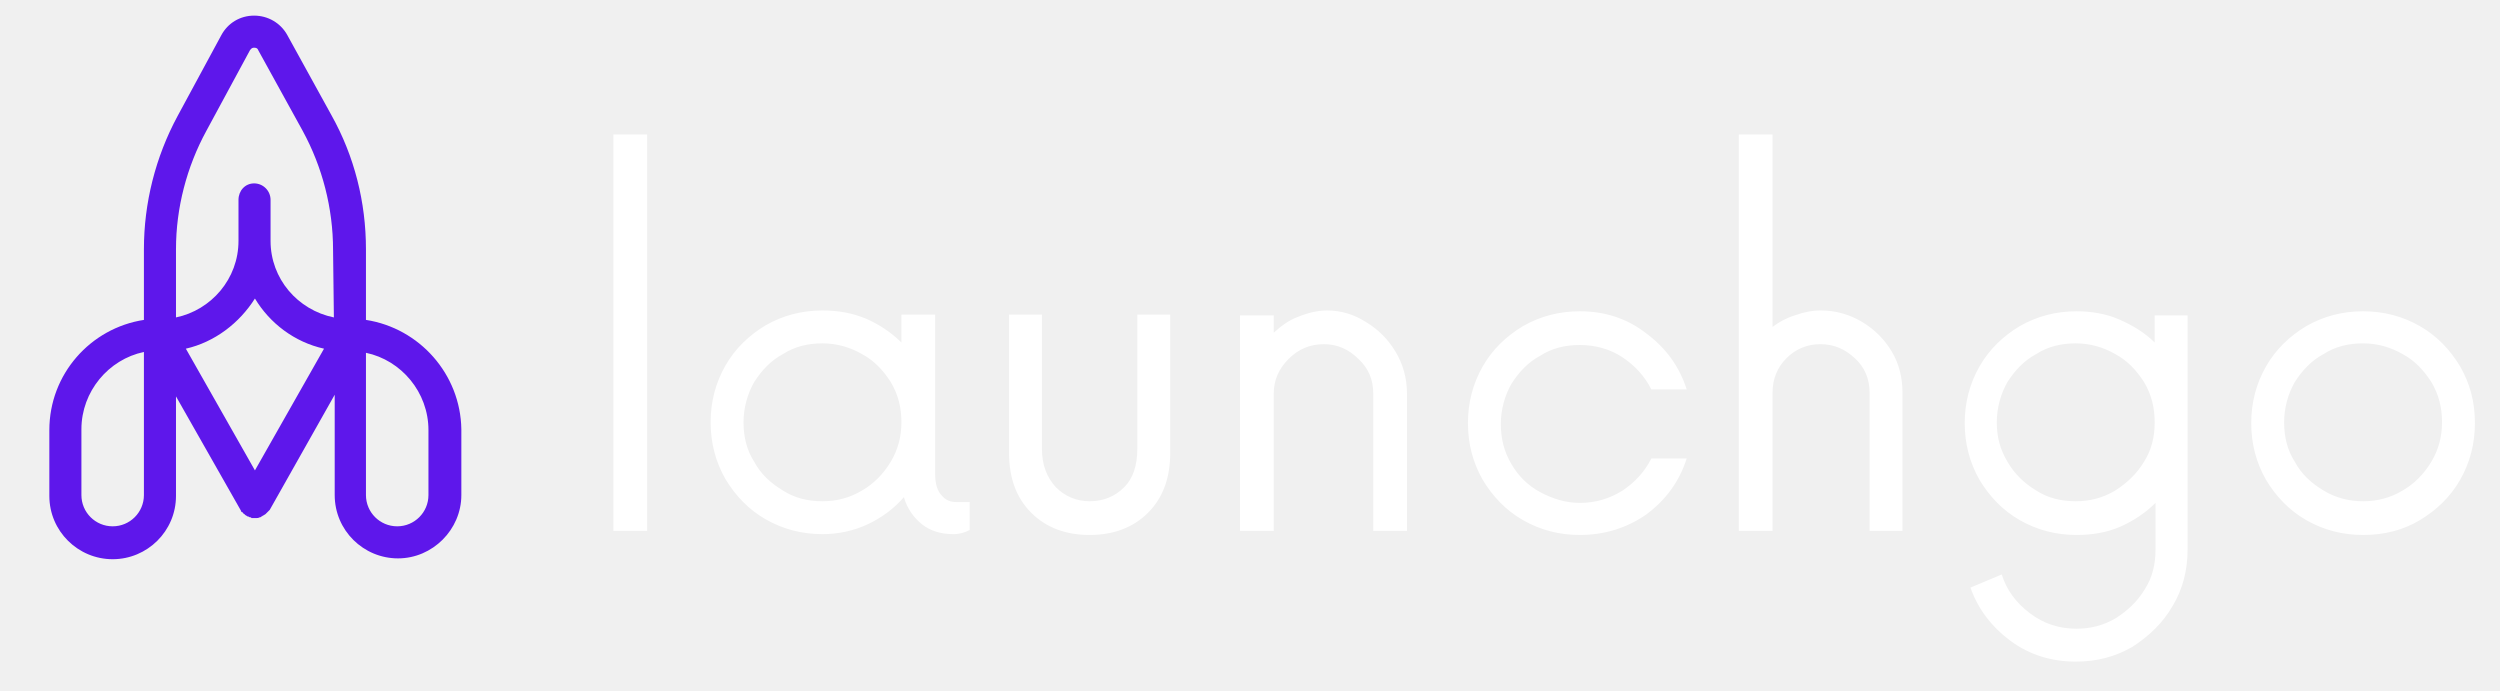
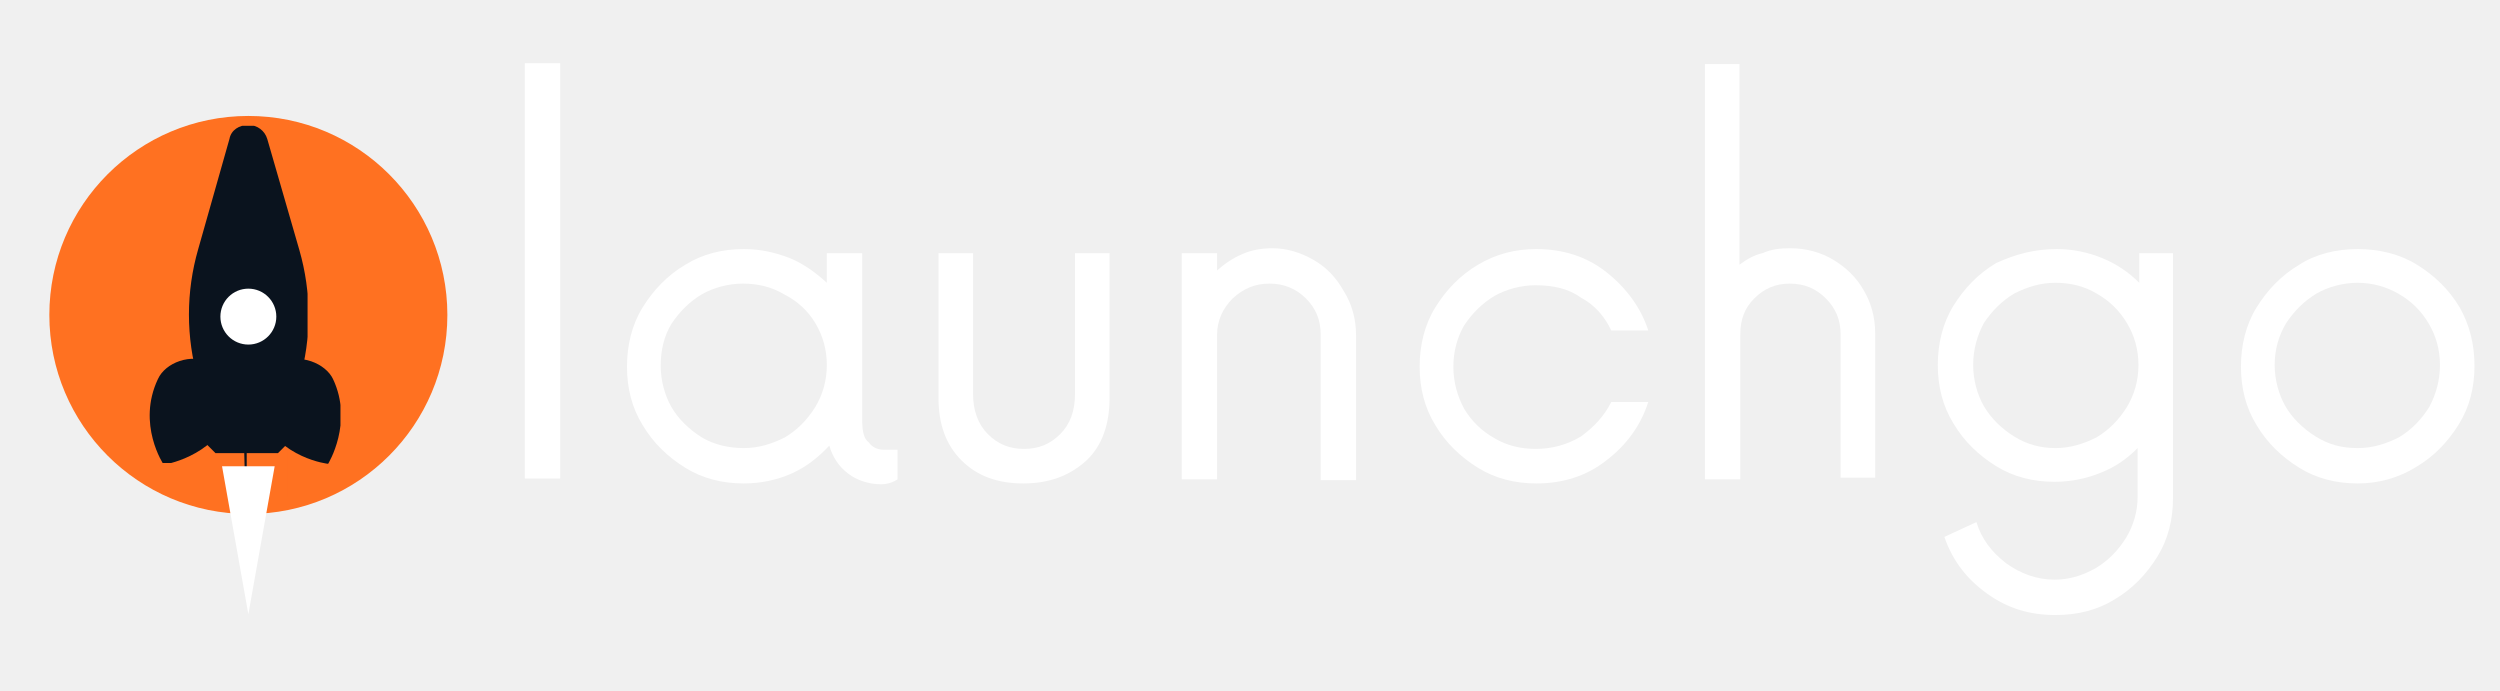
- <svg xmlns="http://www.w3.org/2000/svg" viewBox="0 0 304 84" xml:space="preserve">
-   <path d="M74.592 64.552v-48.2h4.1v48.2zm41.721-3.5h1.6v3.4c-.6.3-1.2.5-2 .5-1.5 0-2.8-.4-3.8-1.2s-1.8-1.9-2.2-3.3c-1.2 1.4-2.7 2.5-4.4 3.3s-3.6 1.2-5.5 1.2q-3.75 0-6.9-1.8c-2.1-1.2-3.7-2.9-4.9-4.9q-1.8-3.15-1.8-6.9t1.8-6.9c1.2-2.1 2.9-3.7 4.9-4.9q3.15-1.8 6.9-1.8c1.9 0 3.6.3 5.3 1 1.6.7 3.1 1.7 4.3 2.9v-3.4h4.1v19.4c0 1.2.3 2.1.8 2.6.5.6 1.1.8 1.8.8m-16.3-.1c1.7 0 3.3-.4 4.8-1.3 1.4-.8 2.6-2 3.5-3.5s1.3-3.1 1.3-4.8c0-1.8-.4-3.4-1.3-4.9-.9-1.4-2-2.6-3.5-3.4-1.4-.8-3-1.3-4.8-1.3s-3.4.4-4.8 1.3c-1.5.8-2.6 2-3.5 3.4-.8 1.4-1.3 3.1-1.3 4.9s.4 3.4 1.3 4.8c.8 1.5 2 2.6 3.5 3.5 1.4.9 3 1.3 4.8 1.3m32.486 4.1c-2.9 0-5.3-.9-7.1-2.7s-2.7-4.2-2.7-7.3v-16.8h4v16.3c0 2 .6 3.5 1.7 4.7 1.1 1.1 2.5 1.7 4.1 1.7 1.7 0 3.1-.6 4.2-1.7s1.6-2.7 1.6-4.7v-16.3h4v16.8c0 3.1-.9 5.5-2.7 7.3s-4.2 2.7-7.1 2.7m28.889-27.3c1.7 0 3.3.5 4.7 1.4q2.25 1.35 3.6 3.6c.9 1.5 1.4 3.2 1.4 5.1v16.7h-4.1v-16.7q0-2.55-1.8-4.2-1.8-1.8-4.2-1.8c-1.7 0-3.1.6-4.3 1.8q-1.8 1.8-1.8 4.2v16.7h-4.1v-26.2h4.1v2.1c.9-.8 1.8-1.5 2.9-1.9 1.2-.5 2.4-.8 3.6-.8m30.714 27.3q-3.75 0-6.9-1.8c-2.1-1.2-3.7-2.9-4.9-4.9q-1.8-3.15-1.8-6.9t1.8-6.9c1.2-2.1 2.9-3.7 4.9-4.9q3.15-1.8 6.9-1.8 4.65 0 8.1 2.7c2.4 1.8 4 4 4.9 6.8h-4.3c-.8-1.6-2-2.9-3.5-3.9s-3.3-1.5-5.2-1.5c-1.8 0-3.4.4-4.8 1.3-1.5.8-2.6 2-3.5 3.4-.8 1.4-1.3 3.1-1.3 4.9s.4 3.4 1.3 4.9c.8 1.4 2 2.6 3.5 3.4s3.1 1.3 4.8 1.3c1.9 0 3.6-.5 5.2-1.5 1.5-1 2.7-2.3 3.5-3.9h4.3c-.9 2.8-2.5 5-4.9 6.8-2.3 1.6-5 2.5-8.1 2.5m29.339-27.3c1.8 0 3.5.5 5 1.4q2.25 1.35 3.6 3.6c.9 1.5 1.3 3.2 1.3 5v16.8h-4v-16.8q0-2.55-1.8-4.2c-1.2-1.1-2.5-1.7-4.2-1.7-1.6 0-3 .6-4.1 1.7s-1.7 2.5-1.7 4.2v16.8h-4.1v-48.2h4.1v23.4c.8-.6 1.7-1.1 2.7-1.4 1.1-.4 2.1-.6 3.2-.6m40.469.6h4.1v28.5c0 2.5-.6 4.8-1.8 6.8-1.2 2.1-2.9 3.7-4.9 5-2.1 1.2-4.3 1.8-6.9 1.8-2.9 0-5.6-.8-7.9-2.5s-4-3.9-4.9-6.5l3.8-1.6c.6 1.9 1.7 3.4 3.4 4.7s3.6 1.9 5.7 1.9c1.7 0 3.3-.4 4.8-1.3 1.4-.9 2.6-2 3.5-3.5.9-1.4 1.3-3 1.3-4.8v-5.7c-1.2 1.2-2.7 2.2-4.3 2.9s-3.4 1-5.3 1q-3.75 0-6.9-1.8c-2.1-1.2-3.7-2.9-4.9-4.9q-1.8-3.15-1.8-6.9t1.8-6.9c1.2-2.1 2.9-3.7 4.9-4.9q3.15-1.8 6.9-1.8c1.8 0 3.6.3 5.2 1s3.1 1.6 4.3 2.8v-3.3zm-9.5 22.6c1.7 0 3.3-.4 4.8-1.3 1.4-.9 2.6-2 3.5-3.5.9-1.4 1.3-3 1.3-4.8s-.4-3.4-1.3-4.9c-.9-1.4-2-2.6-3.5-3.4-1.4-.8-3-1.3-4.8-1.3s-3.4.4-4.8 1.3c-1.5.8-2.6 2-3.5 3.4-.8 1.4-1.3 3.1-1.3 4.9s.4 3.3 1.3 4.8c.8 1.4 2 2.6 3.5 3.5 1.4.9 3 1.3 4.8 1.3m34.94 4.1q-3.75 0-6.9-1.8c-2.1-1.2-3.7-2.9-4.9-4.9q-1.8-3.15-1.8-6.9t1.8-6.9c1.2-2.1 2.9-3.7 4.9-4.9q3.15-1.8 6.9-1.8t6.9 1.8c2.1 1.2 3.7 2.9 4.9 4.9 1.2 2.1 1.8 4.3 1.8 6.9q0 3.75-1.8 6.9c-1.2 2.1-2.9 3.7-4.9 4.9q-3 1.8-6.9 1.8m0-4.1c1.7 0 3.3-.4 4.8-1.3 1.4-.8 2.6-2 3.5-3.5s1.3-3.1 1.3-4.8c0-1.8-.4-3.4-1.3-4.9-.9-1.4-2-2.6-3.5-3.4-1.4-.8-3-1.3-4.8-1.3s-3.4.4-4.8 1.3c-1.5.8-2.6 2-3.5 3.4-.8 1.4-1.3 3.1-1.3 4.9s.4 3.4 1.3 4.8c.8 1.5 2 2.6 3.5 3.5s3.1 1.3 4.8 1.3" style="fill:#fff" />
-   <path d="M44.5 38.9v-8.6c0-5.7-1.4-11.3-4.2-16.3l-5.4-9.8c-.8-1.4-2.3-2.3-4-2.3s-3.2.9-4 2.4l-5.3 9.8c-2.7 5-4.1 10.6-4.1 16.2v8.6C11 39.9 6 45.5 6 52.3v8c0 4.3 3.5 7.7 7.7 7.7s7.7-3.4 7.7-7.7V48.2l7.9 13.9c0 .1.1.2.2.2.1.1.1.2.2.2l.1.1c.1.1.2.1.3.2h.1s.1.1.2.1.1 0 .2.1h.5c.2 0 .3 0 .5-.1.1 0 .1 0 .2-.1.1 0 .1-.1.2-.1.1-.1.2-.1.3-.2l.1-.1.2-.2.2-.2 7.9-14v12.2c0 4.3 3.5 7.7 7.7 7.7s7.7-3.5 7.7-7.7v-8C56 45.5 51 39.9 44.5 38.9m-27 19.4v1.9c0 2.1-1.7 3.8-3.8 3.8s-3.8-1.7-3.8-3.8v-8c0-4.6 3.3-8.5 7.6-9.4zM31 57.2l-8.4-14.8c3.5-.8 6.5-3.1 8.4-6.1 1.8 3 4.8 5.3 8.4 6.1zm9.6-18.6c-4.4-.9-7.7-4.7-7.7-9.3v-5c0-1.1-.9-2-2-2s-1.9.9-1.9 2v5c0 4.6-3.3 8.4-7.6 9.3v-8.3c0-5 1.3-10 3.7-14.4l5.3-9.8c.2-.3.4-.3.5-.3s.4 0 .5.3l5.4 9.8c2.4 4.4 3.7 9.4 3.7 14.5zm11.5 19.7v1.9c0 2.1-1.7 3.8-3.8 3.8s-3.8-1.7-3.8-3.8V42.9c4.3.9 7.6 4.8 7.6 9.4z" style="fill:#5e17eb" />
+ <svg xmlns="http://www.w3.org/2000/svg" enable-background="new 0 0 304 84" viewBox="0 0 304 84">
+   <clipPath id="a">
+     <path d="m37.4 30.9h12.9v7.2h-12.9z" />
+   </clipPath>
+   <clipPath id="b">
+     <ellipse cx="44" cy="34.6" rx="6.4" ry="3.7" />
+   </clipPath>
+   <clipPath id="c">
+     <path d="m8.7 4.1h14.2v9.5h-14.2z" />
+   </clipPath>
+   <clipPath id="d">
+     <path d="m9.4 4.9h12.9v7.2h-12.9z" />
+   </clipPath>
+   <clipPath id="e">
+     <ellipse cx="16" cy="8.6" rx="6.4" ry="3.7" />
+   </clipPath>
+   <clipPath id="f">
+     <path d="m40.3 30.9h7.2v7.2h-7.2z" />
+   </clipPath>
+   <clipPath id="g">
+     <circle cx="44" cy="34.6" r="3.7" />
+   </clipPath>
+   <clipPath id="h">
+     <path d="m9.9 4.1h7.9v9.5h-7.9z" />
+   </clipPath>
+   <clipPath id="i">
+     <path d="m10.3 4.9h7.2v7.2h-7.2z" />
+   </clipPath>
+   <clipPath id="j">
+     <circle cx="14" cy="8.6" r="3.7" />
+   </clipPath>
+   <clipPath id="k">
+     <path d="m40.8 31.8h7.2v7.2h-7.2z" />
+   </clipPath>
+   <clipPath id="l">
+     <circle cx="44.3" cy="35.4" r="3.7" />
+   </clipPath>
+   <clipPath id="m">
+     <path d="m9.9 4.6h9.5v7.9h-9.5z" />
+   </clipPath>
+   <clipPath id="n">
+     <path d="m10.8 4.8h7.2v7.2h-7.2z" />
+   </clipPath>
+   <clipPath id="o">
+     <circle cx="14.3" cy="8.4" r="3.7" />
+   </clipPath>
+   <clipPath id="p">
+     <path d="m37.4 30.9h12.9v7.2h-12.9z" />
+   </clipPath>
+   <clipPath id="q">
+     <ellipse cx="44" cy="34.6" rx="6.4" ry="3.7" />
+   </clipPath>
+   <clipPath id="r">
+     <path d="m8.7 4.1h14.2v9.5h-14.2z" />
+   </clipPath>
+   <clipPath id="s">
+     <path d="m9.4 4.9h12.9v7.2h-12.9z" />
+   </clipPath>
+   <clipPath id="t">
+     <ellipse cx="16" cy="8.6" rx="6.4" ry="3.7" />
+   </clipPath>
+   <clipPath id="u">
+     <path d="m40.3 30.9h7.2v7.2h-7.2z" />
+   </clipPath>
+   <clipPath id="v">
+     <circle cx="44" cy="34.6" r="3.7" />
+   </clipPath>
+   <clipPath id="w">
+     <path d="m9.9 4.1h7.9v9.5h-7.9z" />
+   </clipPath>
+   <clipPath id="x">
+     <path d="m10.3 4.9h7.2v7.2h-7.2z" />
+   </clipPath>
+   <clipPath id="y">
+     <circle cx="14" cy="8.6" r="3.7" />
+   </clipPath>
+   <clipPath id="z">
+     <circle cx="30.2" cy="38.3" r="24.2" />
+   </clipPath>
+   <clipPath id="A">
+     <path d="m-2.8-2.3h50.7v50.7h-50.7z" />
+   </clipPath>
+   <clipPath id="B">
+     <path d="m-2-.9h48.4v48.4h-48.4z" />
+   </clipPath>
+   <clipPath id="C">
+     <circle cx="22.2" cy="23.3" r="24.2" />
+   </clipPath>
+   <clipPath id="D">
+     <path d="m22.8 15.3h14.6v46.2h-14.6z" />
+   </clipPath>
+   <clipPath id="E">
+     <path d="m27.9 59.6-3.8-13.4c-1.5-5.2-1.5-10.7 0-15.9l3.8-13.4c.2-1.1 1.2-1.7 2.3-1.7s2 .7 2.3 1.7l3.9 13.5c1.5 5.2 1.5 10.7 0 15.9l-3.9 13.4c-.2 1.1-1.2 1.7-2.3 1.7s-2-.7-2.3-1.8z" />
+   </clipPath>
+   <clipPath id="F">
+     <path d="m3.5-1.8h15.8v47.5h-15.8z" />
+   </clipPath>
+   <clipPath id="G">
+     <path d="m3.8-.7h14.6v46.2h-14.6z" />
+   </clipPath>
+   <clipPath id="H">
+     <path d="m8.9 43.6-3.9-13.4c-1.5-5.2-1.5-10.6 0-15.9l3.9-13.4c.2-1.1 1.2-1.7 2.3-1.7s2 .7 2.3 1.7l3.9 13.5c1.5 5.2 1.5 10.7 0 15.9l-3.9 13.4c-.2 1.1-1.2 1.7-2.3 1.7s-2-.7-2.3-1.8z" />
+   </clipPath>
+   <clipPath id="I">
+     <path d="m30 54.1h5v6.4h-5z" />
+   </clipPath>
+   <clipPath id="J">
+     <path d="m5.9 12.8h6.3v7.9h-6.3z" />
+   </clipPath>
+   <clipPath id="K">
+     <path d="m7 13.1h5v6.4h-5z" />
+   </clipPath>
+   <clipPath id="L">
+     <path d="m17.7 42.7h11v14.2h-11z" />
+   </clipPath>
+   <clipPath id="M">
+     <path d="m15.8 45.2h13.8v10h-13.8z" transform="matrix(.426 -.9047 .9047 .426 -32.4015 49.3576)" />
+   </clipPath>
+   <clipPath id="N">
+     <path d="m19.2 46.1c.9-2 4-3.2 6.5-2s3.4 4.4 2.5 6.3c-2.5 5.3-8.3 6.1-8.3 6.1s-3.3-4.9-.7-10.4z" />
+   </clipPath>
+   <clipPath id="O">
+     <path d="m1.7 8.7h11v14.2h-11z" />
+   </clipPath>
+   <clipPath id="P">
+     <path d="m1.7 8.8h11v13.5h-11z" />
+   </clipPath>
+   <clipPath id="Q">
+     <path d="m-.2 11.2h13.8v10h-13.8z" transform="matrix(.426 -.9047 .9047 .426 -10.8244 15.3671)" />
+   </clipPath>
+   <clipPath id="R">
+     <path d="m3.2 12.1c.9-2 4-3.2 6.5-2s3.4 4.4 2.5 6.3c-2.5 5.3-8.3 6.1-8.3 6.1s-3.3-4.9-.7-10.4z" />
+   </clipPath>
+   <clipPath id="S">
+     <path d="m22.4 47.5h15.2v7.6h-15.2z" />
+   </clipPath>
+   <clipPath id="T">
+     <path d="m33.8 47.5h-7.6l-3.8 3.8 3.8 3.8h7.6l3.8-3.8z" />
+   </clipPath>
+   <clipPath id="U">
+     <path d="m2.9 10.4h17.4v7.9h-17.4z" />
+   </clipPath>
+   <clipPath id="V">
+     <path d="m4.4 10.5h15.2v7.6h-15.2z" />
+   </clipPath>
+   <clipPath id="W">
+     <path d="m15.8 10.5h-7.6l-3.8 3.8 3.8 3.8h7.6l3.8-3.8z" />
+   </clipPath>
+   <clipPath id="X">
+     <path d="m30.4 42.7h11v14.2h-11z" />
+   </clipPath>
+   <clipPath id="Y">
+     <path d="m32 43.4h10v13.8h-10z" transform="matrix(.9039 -.4278 .4278 .9039 -17.9404 20.6533)" />
+   </clipPath>
+   <clipPath id="Z">
+     <path d="m31.5 50.4c-.9-2 0-5.1 2.5-6.3s5.6.1 6.5 2c2.5 5.3-.6 10.3-.6 10.3s-5.8-.6-8.4-6z" />
+   </clipPath>
+   <clipPath id="aa">
+     <path d="m6.4 8.7h11v14.2h-11z" />
+   </clipPath>
+   <clipPath id="ab">
+     <path d="m6.4 8.8h11v14h-11z" />
+   </clipPath>
+   <clipPath id="ac">
+     <path d="m8 9.4h10v13.8h-10z" transform="matrix(.9039 -.4278 .4278 .9039 -5.7028 7.1176)" />
+   </clipPath>
+   <clipPath id="ad">
+     <path d="m7.5 16.4c-.9-2 0-5.1 2.5-6.3s5.6.1 6.5 2c2.5 5.3-.6 10.3-.6 10.3s-5.8-.6-8.4-6z" />
+   </clipPath>
+   <clipPath id="ae">
+     <path d="m26.8 35.1h6.8v6.8h-6.8z" />
+   </clipPath>
+   <clipPath id="af">
+     <circle cx="30.2" cy="38.5" r="3.4" />
+   </clipPath>
+   <clipPath id="ag">
+     <path d="m4.7 5.8h7.9v7.9h-7.9z" />
+   </clipPath>
+   <clipPath id="ah">
+     <path d="m5.8 6.1h6.8v6.8h-6.8z" />
+   </clipPath>
+   <clipPath id="ai">
+     <circle cx="9.2" cy="9.5" r="3.4" />
+   </clipPath>
+   <clipPath id="aj">
+     <path d="m27 56.7h6.4v18.2h-6.4z" />
+   </clipPath>
+   <clipPath id="ak">
+     <path d="m30.2 74.7-3.2-18h6.4z" />
+   </clipPath>
+   <clipPath id="al">
+     <path d="m4.7 13.4h7.9v20.5h-7.9z" />
+   </clipPath>
+   <clipPath id="am">
+     <path d="m6 14.7h6.4v18.2h-6.4z" />
+   </clipPath>
+   <clipPath id="an">
+     <path d="m9.2 32.7-3.2-18h6.4z" />
+   </clipPath>
+   <clipPath id="ao">
+     <path d="m22.7-4h4.7v51.5h-4.7z" />
+   </clipPath>
+   <g clip-path="url(#a)">
+     <g clip-path="url(#b)">
+       <g clip-path="url(#c)" transform="translate(28 26)">
+         <g clip-path="url(#d)">
+           <g clip-path="url(#e)">
+             <path d="m9.4 4.9h12.9v7.2h-12.9z" fill="#0a131e" />
+           </g>
+         </g>
+       </g>
+     </g>
+   </g>
+   <g clip-path="url(#f)">
+     <g clip-path="url(#g)">
+       <g clip-path="url(#h)" transform="translate(30 26)">
+         <g clip-path="url(#i)">
+           <g clip-path="url(#j)">
+             <path d="m10.3 4.9h7.2v7.2h-7.2z" fill="#0a131e" />
+           </g>
+         </g>
+       </g>
+     </g>
+   </g>
+   <g clip-path="url(#k)">
+     <g clip-path="url(#l)">
+       <g clip-path="url(#m)" transform="translate(30 27)">
+         <g clip-path="url(#n)">
+           <g clip-path="url(#o)">
+             <path d="m10.8 4.8h7.2v7.2h-7.2z" fill="#0a131e" />
+           </g>
+         </g>
+       </g>
+     </g>
+   </g>
+   <g clip-path="url(#p)">
+     <g clip-path="url(#q)">
+       <g clip-path="url(#r)" transform="translate(28 26)">
+         <g clip-path="url(#s)">
+           <g clip-path="url(#t)">
+             <path d="m9.4 4.9h12.9v7.2h-12.9z" fill="#0a131e" />
+           </g>
+         </g>
+       </g>
+     </g>
+   </g>
+   <g clip-path="url(#u)">
+     <g clip-path="url(#v)">
+       <g clip-path="url(#w)" transform="translate(30 26)">
+         <g clip-path="url(#x)">
+           <g clip-path="url(#y)">
+             <path d="m10.3 4.9h7.2v7.2h-7.2z" fill="#0a131e" />
+           </g>
+         </g>
+       </g>
+     </g>
+   </g>
+   <g clip-path="url(#z)">
+     <g clip-path="url(#A)" transform="translate(8 15)">
+       <g clip-path="url(#B)">
+         <g clip-path="url(#C)">
+           <path d="m-2-.9h48.4v48.4h-48.4z" fill="#ff7121" />
+         </g>
+       </g>
+     </g>
+   </g>
+   <g clip-path="url(#D)">
+     <g clip-path="url(#E)">
+       <g clip-path="url(#F)" transform="translate(19 16)">
+         <g clip-path="url(#G)">
+           <g clip-path="url(#H)">
+             <path d="m-98.3-50.6h469.8v153.8h-469.8z" fill="#0a131e" />
+           </g>
+         </g>
+       </g>
+     </g>
+   </g>
+   <path d="m27.1 51.3.2 7.6" fill="none" stroke="#ff7121" stroke-width="5" />
+   <g clip-path="url(#I)">
+     <g clip-path="url(#J)" transform="translate(23 41)">
+       <g clip-path="url(#K)">
+         <path d="m7 19.5v-6.4h5v6.4z" fill="#ff7121" />
+       </g>
+     </g>
+   </g>
+   <g clip-path="url(#L)">
+     <g clip-path="url(#M)">
+       <g clip-path="url(#N)">
+         <g clip-path="url(#O)" transform="translate(16 34)">
+           <g clip-path="url(#P)">
+             <g clip-path="url(#Q)">
+               <g clip-path="url(#R)">
+                 <path d="m8.4 24.5-9-4.3 5.8-12.4 9 4.3z" fill="#0a131e" />
+               </g>
+             </g>
+           </g>
+         </g>
+       </g>
+     </g>
+   </g>
+   <g clip-path="url(#S)">
+     <g clip-path="url(#T)">
+       <g clip-path="url(#U)" transform="translate(18 37)">
+         <g clip-path="url(#V)">
+           <g clip-path="url(#W)">
+             <path d="m4.4 10.5h15.2v7.6h-15.2z" fill="#0a131e" />
+           </g>
+         </g>
+       </g>
+     </g>
+   </g>
+   <g clip-path="url(#X)">
+     <g clip-path="url(#Y)">
+       <g clip-path="url(#Z)">
+         <g clip-path="url(#aa)" transform="translate(24 34)">
+           <g clip-path="url(#ab)">
+             <g clip-path="url(#ac)">
+               <g clip-path="url(#ad)">
+                 <path d="m20.3 20.3-9 4.3-5.8-12.5 9-4.3z" fill="#0a131e" />
+               </g>
+             </g>
+           </g>
+         </g>
+       </g>
+     </g>
+   </g>
+   <g clip-path="url(#ae)">
+     <g clip-path="url(#af)">
+       <g clip-path="url(#ag)" transform="translate(21 29)">
+         <g clip-path="url(#ah)">
+           <g clip-path="url(#ai)">
+             <path d="m5.8 6.1h6.8v6.8h-6.8z" fill="#fff" />
+           </g>
+         </g>
+       </g>
+     </g>
+   </g>
+   <g clip-path="url(#aj)">
+     <g clip-path="url(#ak)">
+       <g clip-path="url(#al)" transform="translate(21 42)">
+         <g clip-path="url(#am)">
+           <g clip-path="url(#an)">
+             <path d="m12.4 32.7h-6.4v-18h6.4z" fill="#fff" />
+           </g>
+         </g>
+       </g>
+     </g>
+   </g>
+   <g clip-path="url(#ao)" transform="translate(41 11)">
+     <path d="m21.9 14.4v-50.5h4.3v50.5z" fill="#fff" transform="translate(.919551 32.78686)" />
+   </g>
+   <g fill="#fff">
+     <path d="m56.5 10.9h1.7v3.6c-.6.4-1.3.6-2 .6-1.5 0-3-.5-4-1.3-1.1-.8-1.9-2-2.3-3.4-1.3 1.4-2.8 2.6-4.6 3.4s-3.8 1.2-5.8 1.2c-2.6 0-5-.6-7.1-1.9s-3.9-3-5.2-5.2c-1.3-2.1-1.9-4.5-1.9-7.1s.6-5.1 1.9-7.2 3-3.9 5.2-5.2c2.1-1.3 4.5-1.9 7.1-1.9 2 0 3.8.4 5.6 1.1 1.7.7 3.2 1.8 4.5 3v-3.6h4.3v20.3c0 1.3.2 2.3.8 2.7.4.6 1.1.9 1.8.9zm-17-.2c1.8 0 3.4-.5 5-1.3 1.5-.9 2.7-2.1 3.7-3.7.9-1.5 1.4-3.2 1.4-5.1s-.5-3.6-1.4-5.1-2.2-2.7-3.8-3.5c-1.5-.9-3.2-1.3-5-1.3s-3.6.5-5 1.3c-1.5.9-2.7 2.1-3.7 3.6-.9 1.5-1.3 3.2-1.3 5.1 0 1.8.5 3.6 1.3 5s2.1 2.7 3.7 3.7c1.5.9 3.3 1.3 5.1 1.3z" transform="translate(50.9419 43.78686)" />
+     <path d="m50.1 15c-3.1 0-5.6-.9-7.5-2.8s-2.8-4.4-2.8-7.6v-17.6h4.2v17.1c0 2 .6 3.7 1.8 4.9s2.6 1.8 4.4 1.8 3.2-.6 4.4-1.8 1.8-2.8 1.8-4.9v-17.1h4.2v17.6c0 3.2-.9 5.8-2.8 7.6-2.1 1.9-4.6 2.8-7.7 2.8z" transform="translate(74.32193 43.78686)" />
+     <path d="m62.2-13.6c1.8 0 3.4.5 5 1.4s2.8 2.2 3.7 3.8c1 1.6 1.5 3.4 1.5 5.4v17.6h-4.3v-17.7c0-1.8-.6-3.2-1.8-4.4s-2.7-1.8-4.4-1.8c-1.8 0-3.2.6-4.5 1.8-1.2 1.2-1.9 2.7-1.9 4.4v17.6h-4.3v-27.5h4.3v2.1c.9-.8 1.9-1.5 3.1-2 1.1-.5 2.4-.7 3.6-.7z" transform="translate(92.49676 43.78686)" />
+     <path d="m74.9 15c-2.6 0-5-.6-7.1-1.9s-3.9-3-5.2-5.2c-1.3-2.1-1.9-4.5-1.9-7.1s.6-5.1 1.9-7.2 3-3.9 5.2-5.2 4.5-1.9 7.1-1.9c3.2 0 6.1.9 8.5 2.8s4.2 4.3 5.1 7.1h-4.5c-.8-1.7-2-3.1-3.7-4-1.5-1.1-3.4-1.5-5.5-1.5-1.8 0-3.6.5-5 1.3-1.5.9-2.7 2.1-3.7 3.6-.8 1.4-1.3 3.1-1.3 5s.5 3.6 1.3 5.1c.9 1.5 2.1 2.7 3.7 3.6 1.5.9 3.2 1.3 5 1.3 2 0 3.8-.5 5.5-1.5 1.5-1.1 2.8-2.4 3.7-4.2h4.5c-.9 2.8-2.6 5.2-5.1 7.1-2.4 1.9-5.3 2.8-8.5 2.8z" transform="translate(111.9295 43.78686)" />
+     <path d="m85.1-13.6c1.9 0 3.7.5 5.2 1.4s2.8 2.1 3.7 3.7c.9 1.5 1.4 3.3 1.4 5.2v17.6h-4.2v-17.4c0-1.8-.6-3.2-1.8-4.4s-2.6-1.8-4.4-1.8c-1.7 0-3.1.6-4.3 1.8s-1.7 2.6-1.7 4.4v17.6h-4.3v-50.5h4.2v24.4c.8-.6 1.8-1.2 2.8-1.4 1.1-.5 2.2-.6 3.4-.6z" transform="translate(132.6202 43.78686)" />
+     <path d="m108.1-13h4.3v29.8c0 2.6-.6 5-1.9 7.1s-3 3.9-5.2 5.2c-2.1 1.3-4.5 1.9-7.2 1.9-3.1 0-5.8-.8-8.3-2.6s-4.2-4-5.2-6.9l3.9-1.8c.6 2 1.8 3.6 3.6 5 1.8 1.3 3.8 2 5.9 2 1.8 0 3.4-.5 5-1.4 1.5-.9 2.7-2.1 3.7-3.7.9-1.5 1.4-3.2 1.4-5v-5.9c-1.3 1.3-2.7 2.3-4.5 3-1.7.7-3.6 1.1-5.6 1.1-2.6 0-5-.6-7.1-1.9s-3.9-3-5.2-5.2c-1.3-2.1-1.9-4.5-1.9-7.1s.6-5.1 1.9-7.2 3-3.9 5.2-5.2c2.4-1.1 4.7-1.7 7.4-1.7 1.9 0 3.8.4 5.5 1.1s3.2 1.7 4.5 3v-3.6zm-10 23.7c1.8 0 3.4-.5 5-1.3 1.5-.9 2.7-2.1 3.7-3.7.9-1.5 1.4-3.2 1.4-5.1s-.5-3.6-1.4-5.1-2.1-2.7-3.7-3.6c-1.5-.9-3.2-1.3-5-1.3s-3.4.5-5 1.3c-1.5.9-2.7 2.1-3.7 3.6-.8 1.5-1.3 3.2-1.3 5.1 0 1.8.5 3.6 1.3 5 .9 1.5 2.1 2.7 3.7 3.7s3.3 1.4 5 1.4z" transform="translate(151.8361 43.78686)" />
+     <path d="m111.7 15c-2.6 0-5-.6-7.1-1.9s-3.9-3-5.2-5.2c-1.3-2.1-1.9-4.5-1.9-7.1s.6-5.1 1.9-7.2 3-3.9 5.2-5.2c2-1.3 4.5-1.9 7.1-1.9s5.1.6 7.2 1.9 3.9 3 5.2 5.2c1.2 2.1 1.8 4.5 1.8 7.1s-.6 5-1.9 7.1-3 3.9-5.2 5.2c-2.1 1.3-4.5 2-7.1 2zm0-4.3c1.8 0 3.4-.5 5-1.3 1.5-.9 2.7-2.1 3.7-3.7.8-1.5 1.3-3.2 1.3-5.1s-.5-3.6-1.4-5.1-2.1-2.7-3.7-3.6c-1.4-.8-3.1-1.3-4.9-1.3s-3.6.5-5 1.3c-1.5.9-2.7 2.1-3.7 3.6-.9 1.5-1.4 3.2-1.4 5.1 0 1.8.5 3.6 1.3 5s2.1 2.7 3.7 3.7 3.2 1.4 5.1 1.4z" transform="translate(174.9992 43.78686)" />
+   </g>
</svg>
